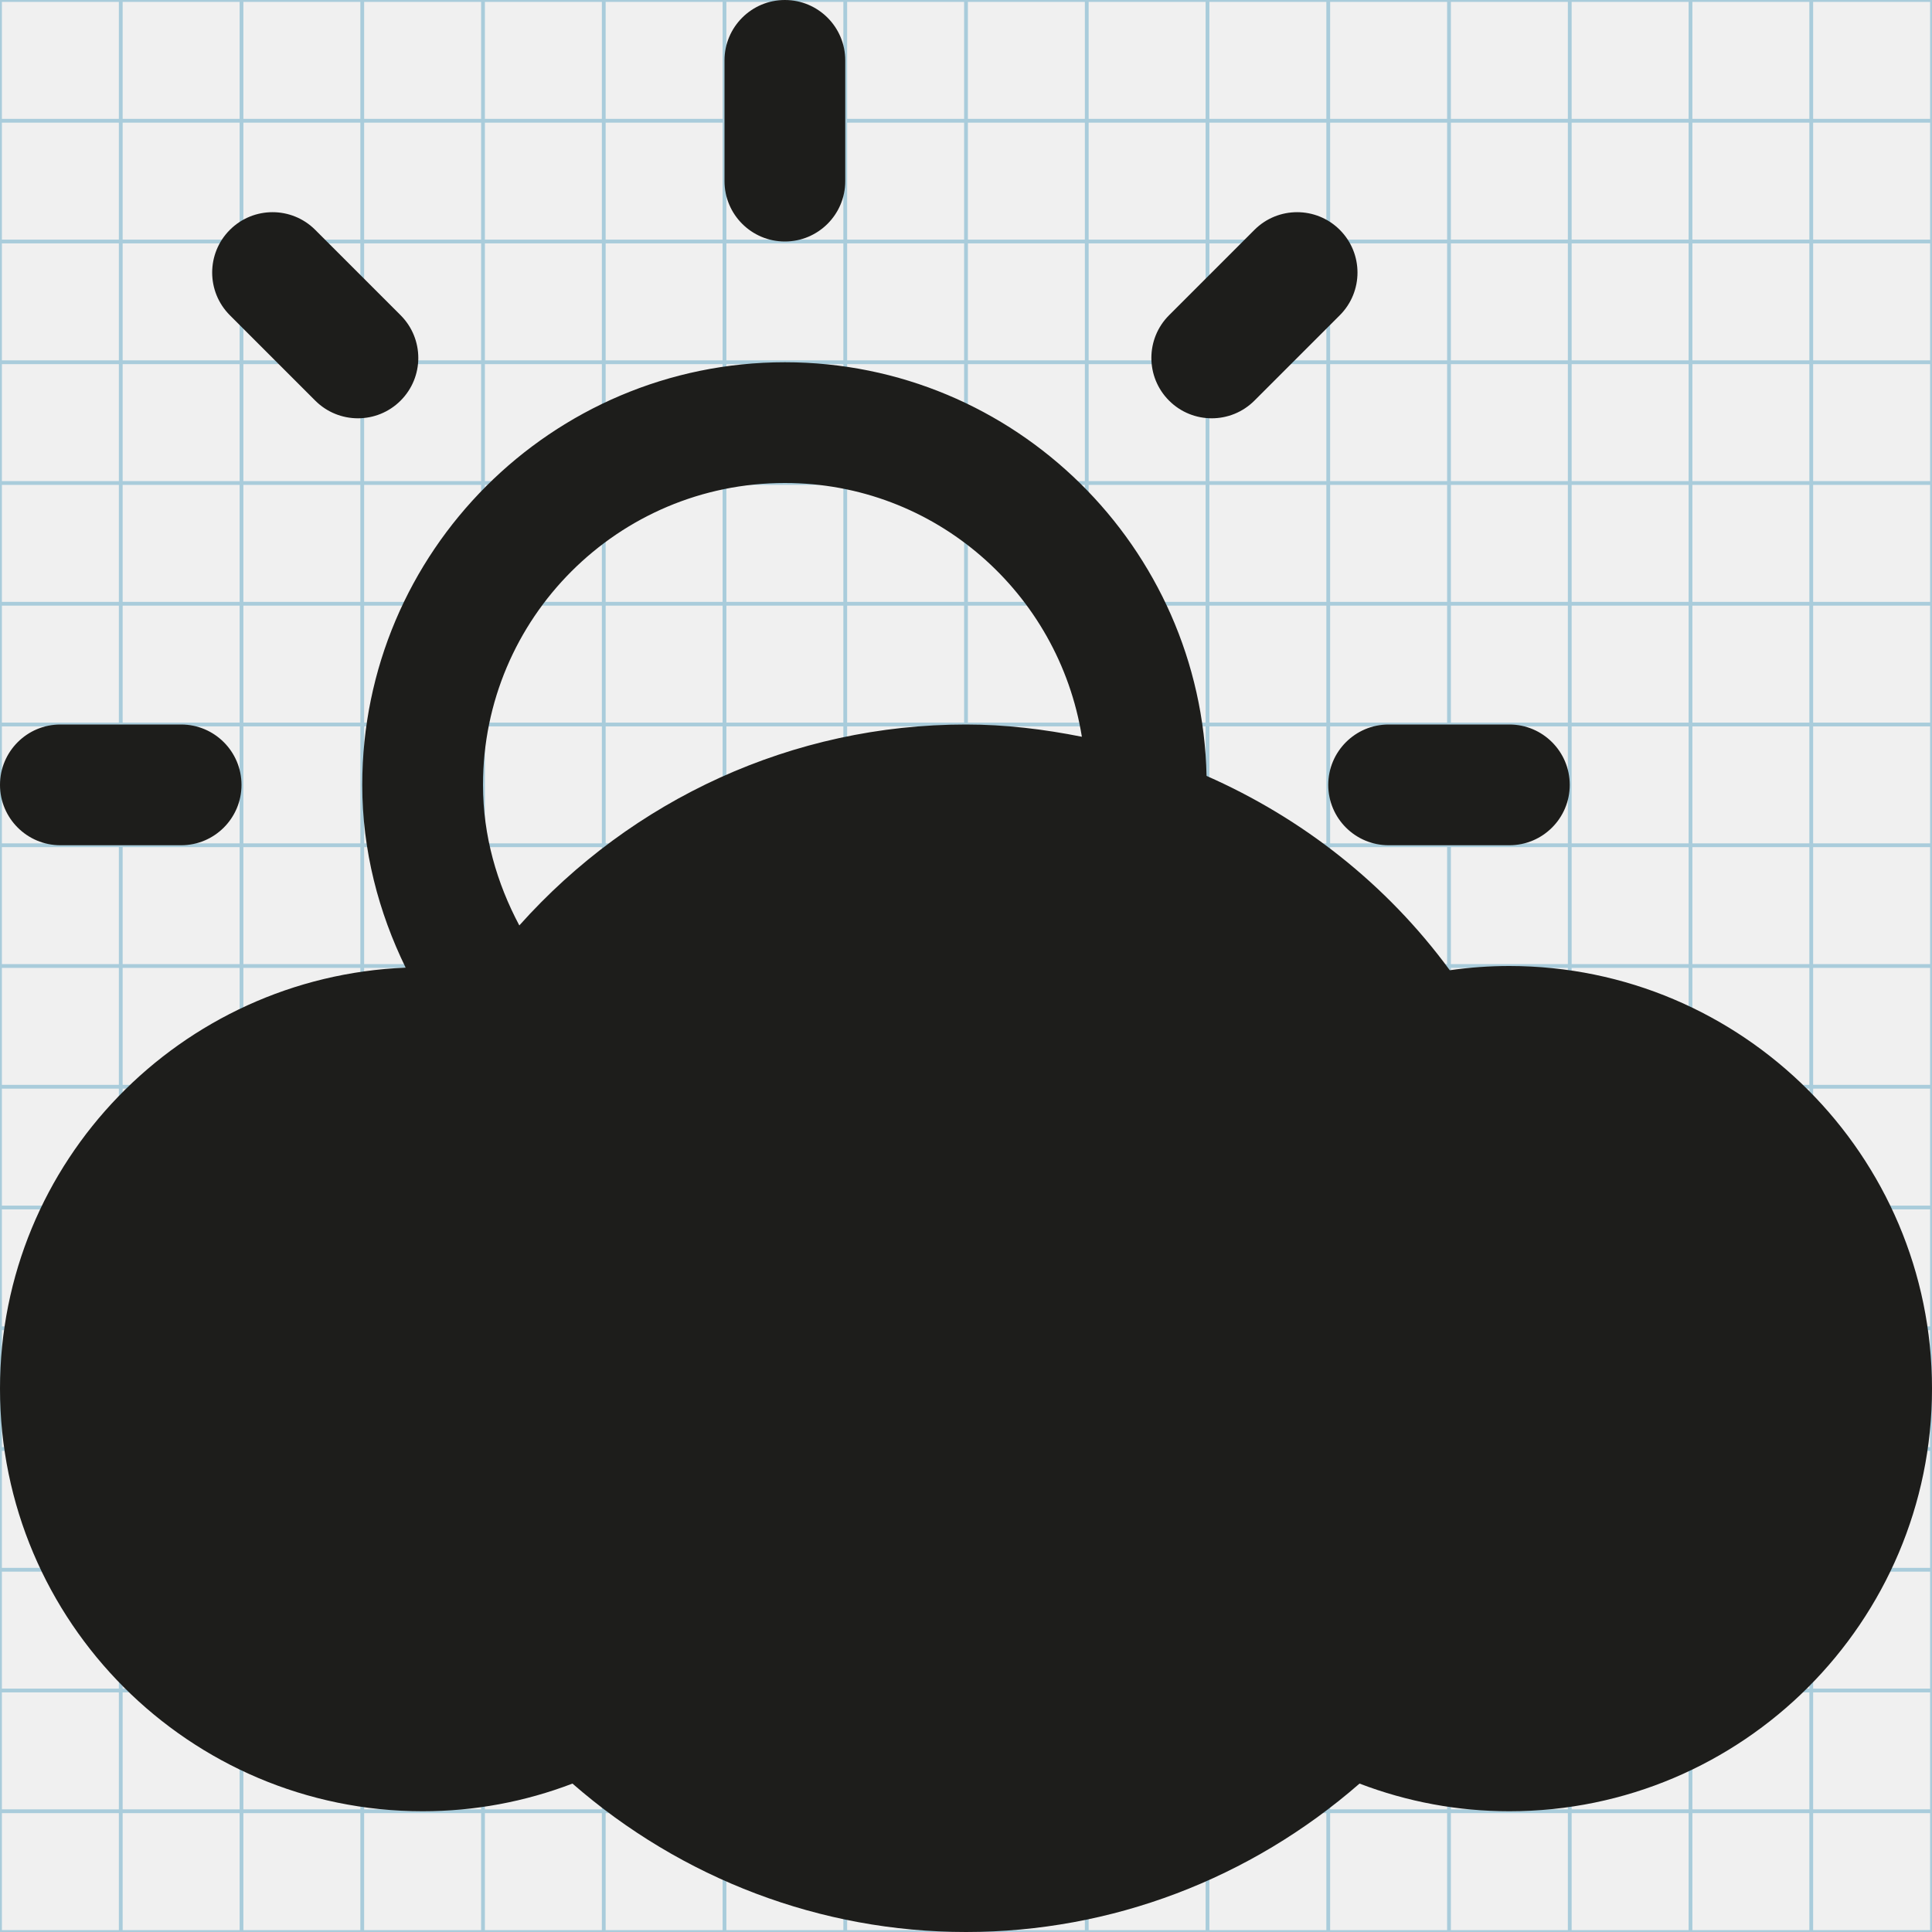
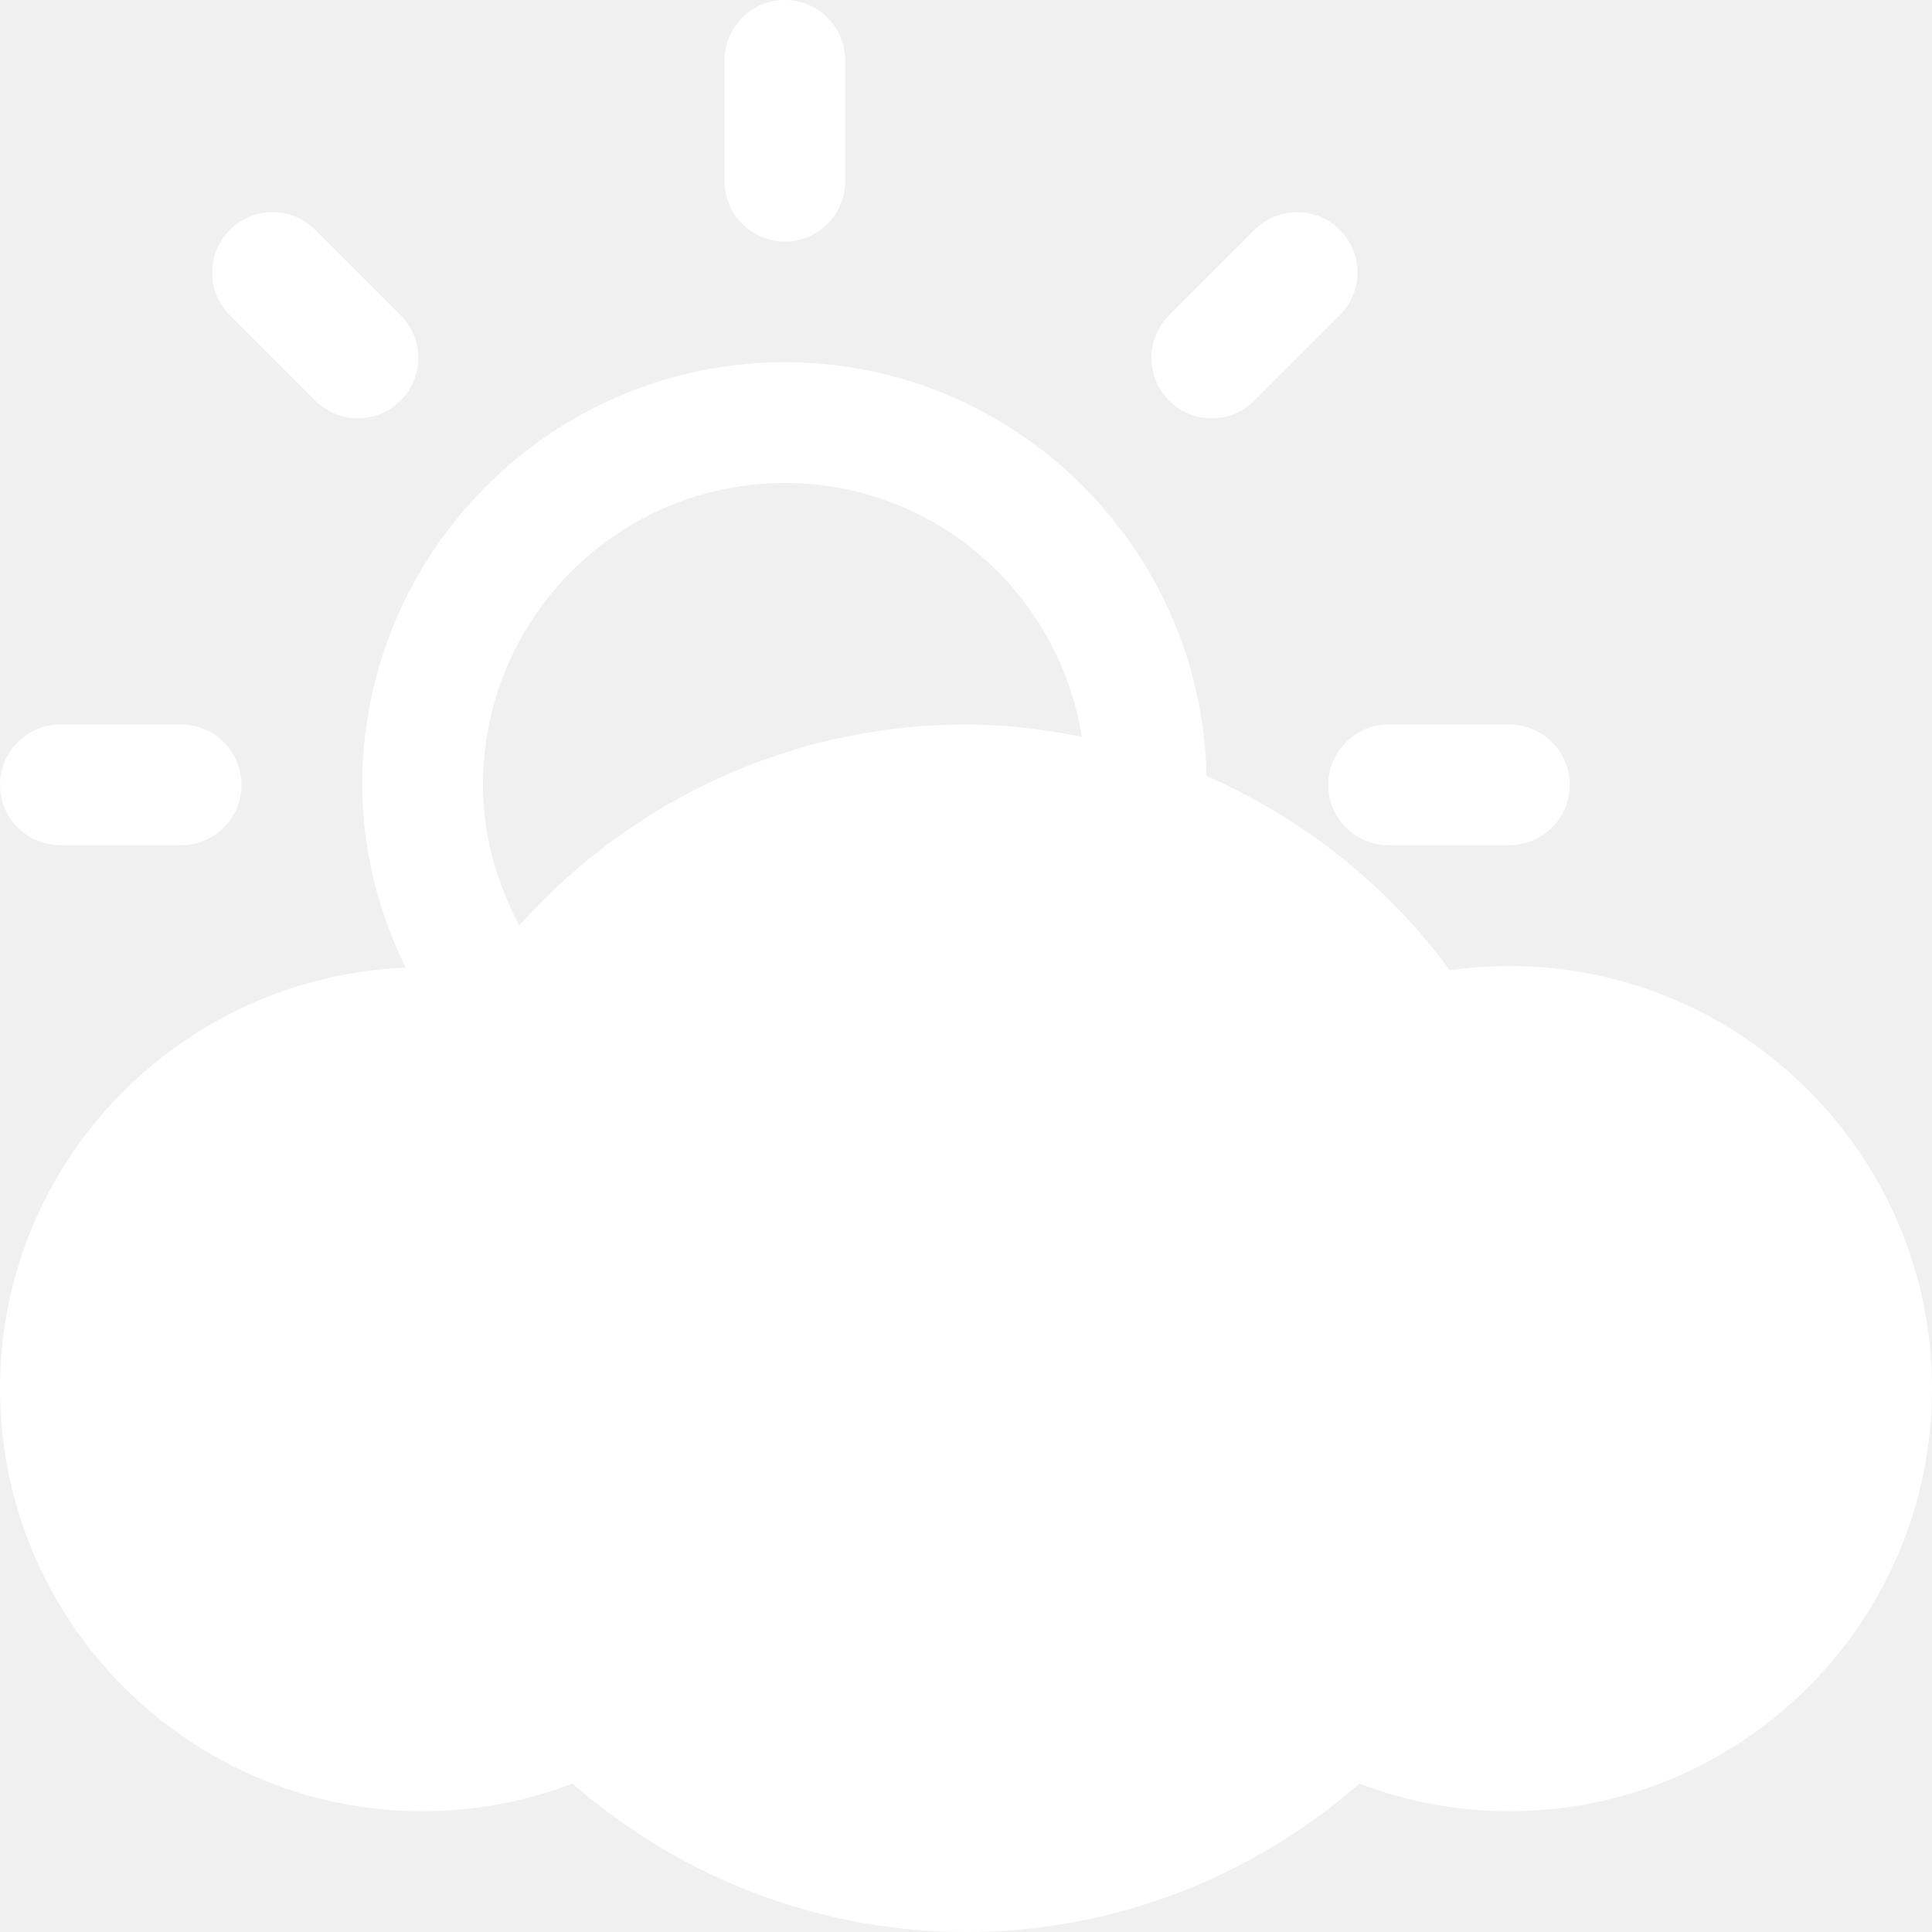
- <svg xmlns="http://www.w3.org/2000/svg" version="1.1" id="Layer_1" x="0px" y="0px" width="512px" height="512px" viewBox="0 0 512 512" enable-background="new 0 0 512 512" xml:space="preserve">
-   <g id="Grid_1_">
-     <g id="Layer_1_1_">
-       <g id="Grid">
-         <g>
-           <rect fill="none" stroke="#A9CCDB" stroke-miterlimit="10" width="512" height="512" />
-           <line fill="none" stroke="#A9CCDB" stroke-miterlimit="10" x1="0" y1="480" x2="512" y2="480" />
-           <line fill="none" stroke="#A9CCDB" stroke-miterlimit="10" x1="0" y1="448" x2="512" y2="448" />
-           <line fill="none" stroke="#A9CCDB" stroke-miterlimit="10" x1="0" y1="416" x2="512" y2="416" />
-           <line fill="none" stroke="#A9CCDB" stroke-miterlimit="10" x1="0" y1="384" x2="512" y2="384" />
-           <line fill="none" stroke="#A9CCDB" stroke-miterlimit="10" x1="0" y1="352" x2="512" y2="352" />
-           <line fill="none" stroke="#A9CCDB" stroke-miterlimit="10" x1="0" y1="320" x2="512" y2="320" />
-           <line fill="none" stroke="#A9CCDB" stroke-miterlimit="10" x1="0" y1="288" x2="512" y2="288" />
-           <line fill="none" stroke="#A9CCDB" stroke-miterlimit="10" x1="0" y1="256" x2="512" y2="256" />
-           <line fill="none" stroke="#A9CCDB" stroke-miterlimit="10" x1="0" y1="224" x2="512" y2="224" />
-           <line fill="none" stroke="#A9CCDB" stroke-miterlimit="10" x1="0" y1="192" x2="512" y2="192" />
-           <line fill="none" stroke="#A9CCDB" stroke-miterlimit="10" x1="0" y1="160" x2="512" y2="160" />
-           <line fill="none" stroke="#A9CCDB" stroke-miterlimit="10" x1="0" y1="128" x2="512" y2="128" />
-           <line fill="none" stroke="#A9CCDB" stroke-miterlimit="10" x1="0" y1="96" x2="512" y2="96" />
-           <line fill="none" stroke="#A9CCDB" stroke-miterlimit="10" x1="0" y1="64" x2="512" y2="64" />
-           <line fill="none" stroke="#A9CCDB" stroke-miterlimit="10" x1="0" y1="32" x2="512" y2="32" />
-           <line fill="none" stroke="#A9CCDB" stroke-miterlimit="10" x1="480" y1="0" x2="480" y2="512" />
-           <line fill="none" stroke="#A9CCDB" stroke-miterlimit="10" x1="448" y1="0" x2="448" y2="512" />
-           <line fill="none" stroke="#A9CCDB" stroke-miterlimit="10" x1="416" y1="0" x2="416" y2="512" />
-           <line fill="none" stroke="#A9CCDB" stroke-miterlimit="10" x1="384" y1="0" x2="384" y2="512" />
-           <line fill="none" stroke="#A9CCDB" stroke-miterlimit="10" x1="352" y1="0" x2="352" y2="512" />
-           <line fill="none" stroke="#A9CCDB" stroke-miterlimit="10" x1="320" y1="0" x2="320" y2="512" />
-           <line fill="none" stroke="#A9CCDB" stroke-miterlimit="10" x1="288" y1="0" x2="288" y2="512" />
-           <line fill="none" stroke="#A9CCDB" stroke-miterlimit="10" x1="256" y1="0" x2="256" y2="512" />
-           <line fill="none" stroke="#A9CCDB" stroke-miterlimit="10" x1="224" y1="0" x2="224" y2="512" />
-           <line fill="none" stroke="#A9CCDB" stroke-miterlimit="10" x1="192" y1="0" x2="192" y2="512" />
-           <line fill="none" stroke="#A9CCDB" stroke-miterlimit="10" x1="160" y1="0" x2="160" y2="512" />
-           <line fill="none" stroke="#A9CCDB" stroke-miterlimit="10" x1="128" y1="0" x2="128" y2="512" />
-           <line fill="none" stroke="#A9CCDB" stroke-miterlimit="10" x1="96" y1="0" x2="96" y2="512" />
-           <line fill="none" stroke="#A9CCDB" stroke-miterlimit="10" x1="64" y1="0" x2="64" y2="512" />
-           <line fill="none" stroke="#A9CCDB" stroke-miterlimit="10" x1="32" y1="0" x2="32" y2="512" />
-         </g>
-       </g>
-     </g>
-   </g>
-   <g>
-     <g>
-       <path fill="#1D1D1B" d="M208,64c8.833,0,16-7.167,16-16V16c0-8.833-7.167-16-16-16s-16,7.167-16,16v32    C192,56.833,199.167,64,208,64z M332.438,106.167l22.625-22.625c6.249-6.25,6.249-16.375,0-22.625    c-6.25-6.25-16.375-6.25-22.625,0l-22.625,22.625c-6.25,6.25-6.25,16.375,0,22.625    C316.062,112.417,326.188,112.417,332.438,106.167z M16,224h32c8.833,0,16-7.167,16-16s-7.167-16-16-16H16    c-8.833,0-16,7.167-16,16S7.167,224,16,224z M352,208c0,8.833,7.167,16,16,16h32c8.833,0,16-7.167,16-16s-7.167-16-16-16h-32    C359.167,192,352,199.167,352,208z M83.541,106.167c6.251,6.25,16.376,6.25,22.625,0c6.251-6.25,6.251-16.375,0-22.625    L83.541,60.917c-6.25-6.25-16.374-6.25-22.625,0c-6.25,6.25-6.25,16.375,0,22.625L83.541,106.167z M400,256    c-5.312,0-10.562,0.375-15.792,1.125c-16.771-22.875-39.124-40.333-64.458-51.5C318.459,145,268.938,96,208,96    c-61.75,0-112,50.25-112,112c0,17.438,4.334,33.75,11.5,48.438C47.875,258.875,0,307.812,0,368c0,61.75,50.25,112,112,112    c13.688,0,27.084-2.5,39.709-7.333C180.666,497.917,217.5,512,256,512c38.542,0,75.333-14.083,104.291-39.333    C372.916,477.5,386.312,480,400,480c61.75,0,112-50.25,112-112S461.75,256,400,256z M256,192c-45.938,0-88.5,19.812-118.375,53.25    C131.688,234.083,128,221.542,128,208c0-44.188,35.812-80,80-80c39.812,0,72.562,29.167,78.708,67.25    C276.688,193.25,266.459,192,256,192z" />
+ <svg xmlns="http://www.w3.org/2000/svg" width="512px" height="512px" viewBox="0 0 512 512" version="1.1">
+   <defs />
+   <g id="Page-1" stroke="none" stroke-width="1" fill="none" fill-rule="evenodd">
+     <g id="mostly_cloudy" fill="#FFFFFF">
+       <path d="M208,64 C216.833,64 224,56.833 224,48 L224,16 C224,7.167 216.833,0 208,0 C199.167,0 192,7.167 192,16 L192,48 C192,56.833 199.167,64 208,64 L208,64 Z M332.438,106.167 L355.063,83.542 C361.312,77.292 361.312,67.167 355.063,60.917 C348.813,54.667 338.688,54.667 332.438,60.917 L309.813,83.542 C303.563,89.792 303.563,99.917 309.813,106.167 C316.062,112.417 326.188,112.417 332.438,106.167 L332.438,106.167 Z M16,224 L48,224 C56.833,224 64,216.833 64,208 C64,199.167 56.833,192 48,192 L16,192 C7.167,192 0,199.167 0,208 C0,216.833 7.167,224 16,224 L16,224 Z M352,208 C352,216.833 359.167,224 368,224 L400,224 C408.833,224 416,216.833 416,208 C416,199.167 408.833,192 400,192 L368,192 C359.167,192 352,199.167 352,208 L352,208 Z M83.541,106.167 C89.792,112.417 99.917,112.417 106.166,106.167 C112.417,99.917 112.417,89.792 106.166,83.542 L83.541,60.917 C77.291,54.667 67.167,54.667 60.916,60.917 C54.666,67.167 54.666,77.292 60.916,83.542 L83.541,106.167 L83.541,106.167 Z M400,256 C394.688,256 389.438,256.375 384.208,257.125 C367.437,234.25 345.084,216.792 319.75,205.625 C318.459,145 268.938,96 208,96 C146.25,96 96,146.25 96,208 C96,225.438 100.334,241.75 107.5,256.438 C47.875,258.875 0,307.812 0,368 C0,429.75 50.25,480 112,480 C125.688,480 139.084,477.5 151.709,472.667 C180.666,497.917 217.5,512 256,512 C294.542,512 331.333,497.917 360.291,472.667 C372.916,477.5 386.312,480 400,480 C461.75,480 512,429.75 512,368 C512,306.25 461.75,256 400,256 L400,256 Z M256,192 C210.062,192 167.5,211.812 137.625,245.25 C131.688,234.083 128,221.542 128,208 C128,163.812 163.812,128 208,128 C247.812,128 280.562,157.167 286.708,195.25 C276.688,193.25 266.459,192 256,192 L256,192 Z" id="Shape" />
    </g>
  </g>
</svg>
